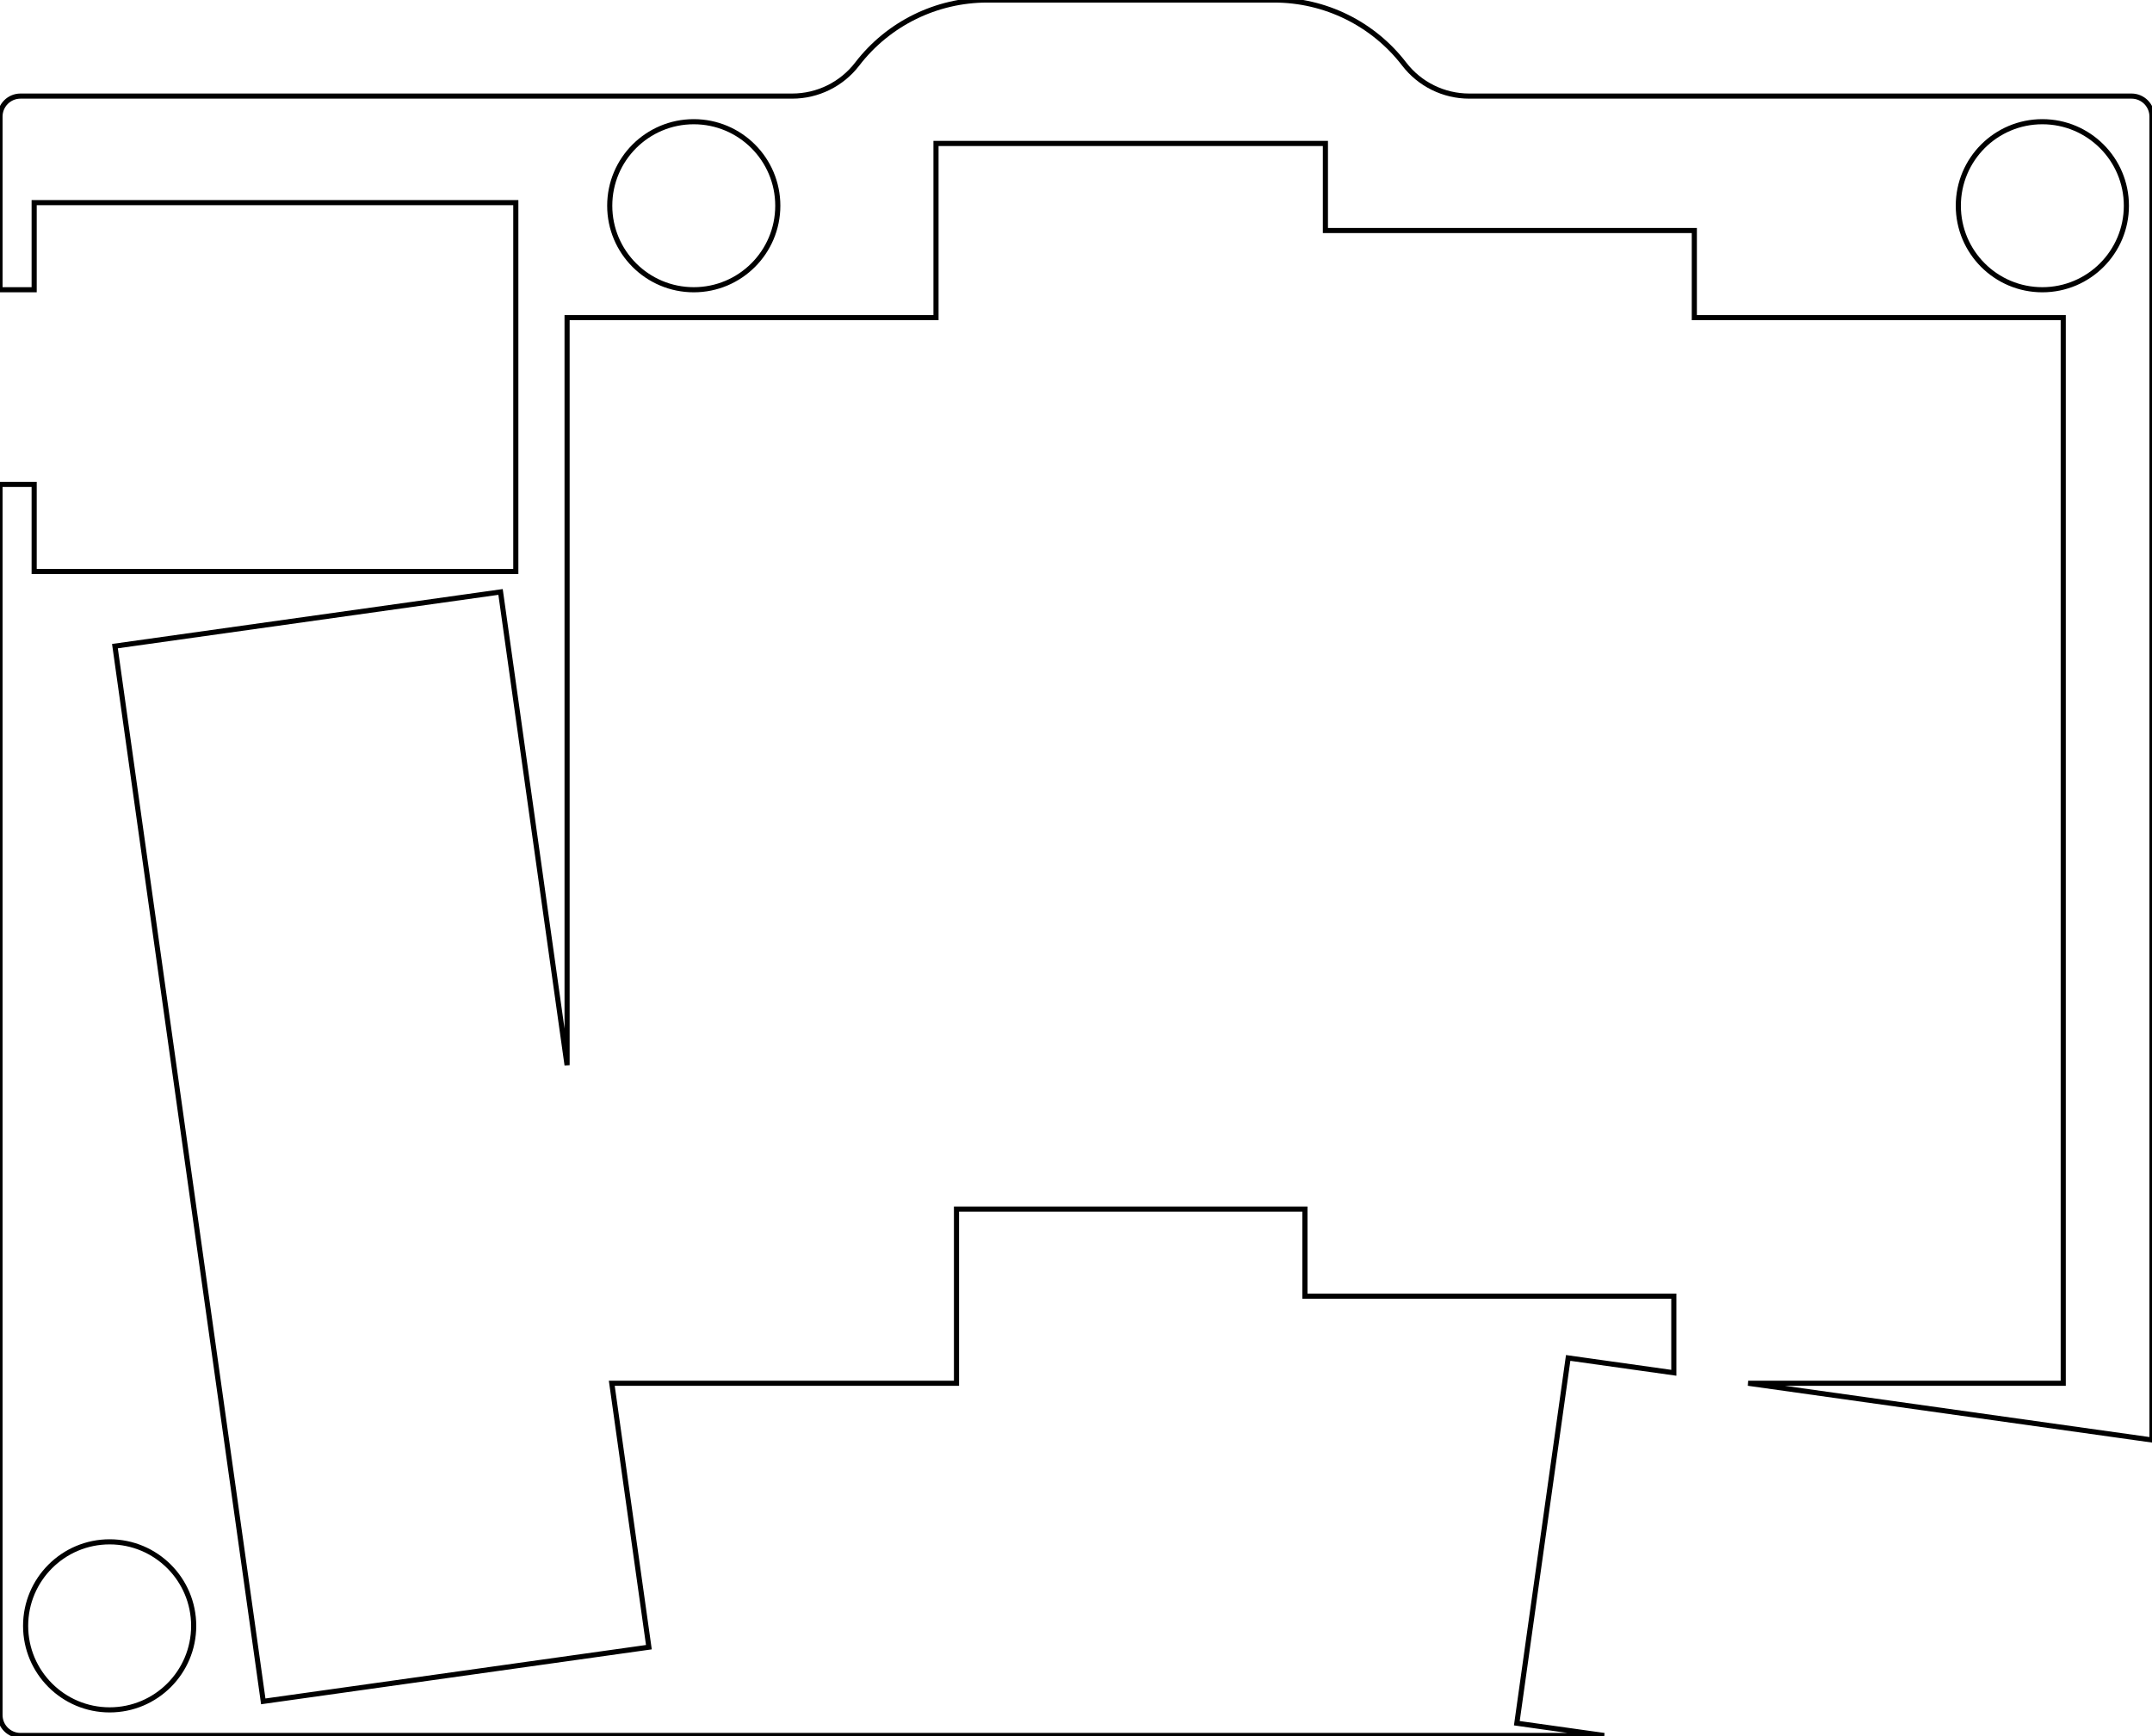
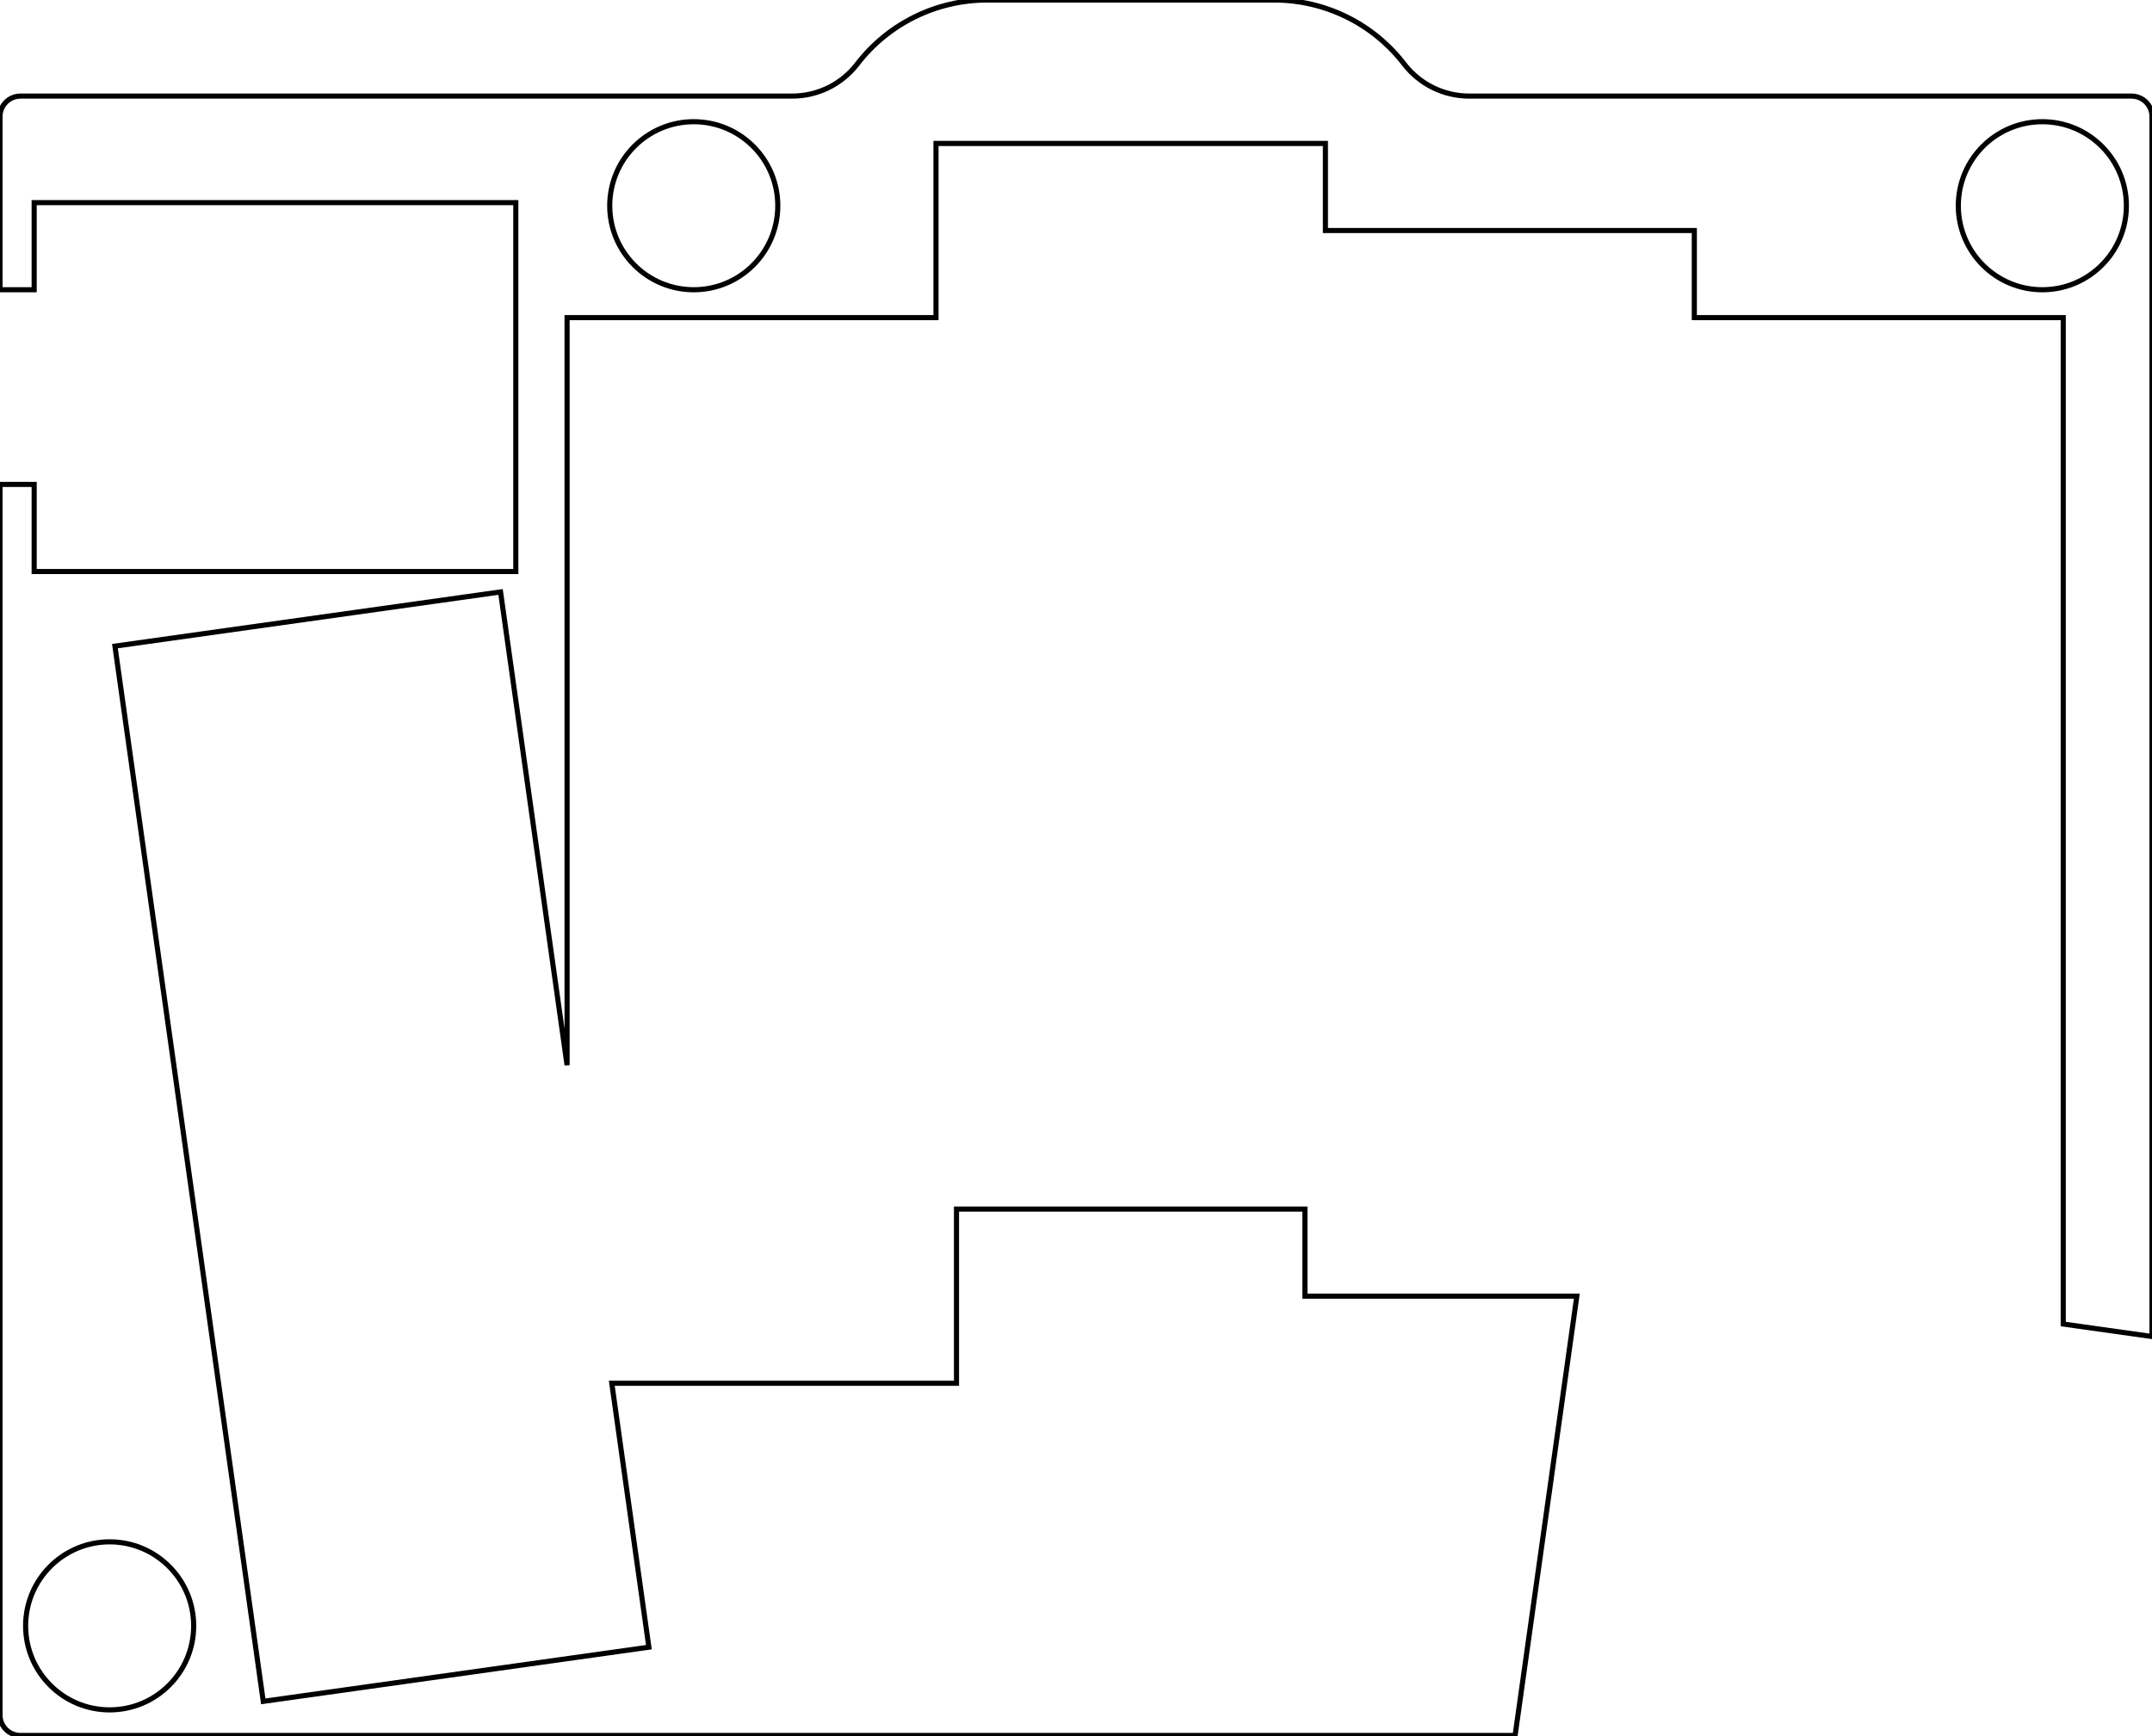
<svg xmlns="http://www.w3.org/2000/svg" width="105mm" height="84.689mm" viewBox="0 0 105 84.689">
  <g id="svgGroup" stroke-linecap="round" fill-rule="evenodd" font-size="9pt" stroke="#000" stroke-width="0.25mm" fill="none" style="stroke:#000;stroke-width:0.25mm;fill:none">
-     <path d="M 1 84.689 L 78.271 84.689 L 74.009 84.09 L 76.514 66.265 L 81.669 66.99 L 81.669 63.25 L 63.669 63.25 L 63.669 59 L 46.669 59 L 46.669 67.5 L 29.85 67.5 L 31.66 80.38 L 12.845 83.024 L 5.608 31.53 L 24.423 28.886 L 27.669 51.979 L 27.669 15.5 L 45.669 15.5 L 45.669 7 L 64.669 7 L 64.669 11.25 L 82.669 11.25 L 82.669 15.5 L 100.669 15.5 L 100.669 67.5 L 85.298 67.5 L 105 70.269 L 105 5.689 A 1 1 0 0 0 104 4.689 L 71.685 4.689 A 4 4 0 0 1 68.513 3.126 A 8 8 0 0 0 62.169 0 L 48.169 0 A 8 8 0 0 0 41.825 3.126 A 4 4 0 0 1 38.653 4.689 L 1 4.689 A 1 1 0 0 0 0 5.689 L 0 14.139 L 1.667 14.139 L 1.667 9.889 L 25.167 9.889 L 25.167 27.889 L 1.667 27.889 L 1.667 23.639 L 0 23.639 L 0 83.689 A 1 1 0 0 0 1 84.689 Z M 33.85 10.039 m -4.1 0 a 4.1 4.1 0 0 1 8.2 0 a 4.1 4.1 0 0 1 -8.2 0 z M 99.65 10.039 m -4.1 0 a 4.1 4.1 0 0 1 8.2 0 a 4.1 4.1 0 0 1 -8.2 0 z M 5.35 79.339 m -4.1 0 a 4.1 4.1 0 0 1 8.2 0 a 4.1 4.1 0 0 1 -8.2 0 z" vector-effect="non-scaling-stroke" />
+     <path d="M 1 84.689 L 73.924 84.689 L 76.937 63.25 L 63.669 63.25 L 63.669 59 L 46.669 59 L 46.669 67.5 L 29.85 67.5 L 31.66 80.38 L 12.845 83.024 L 5.608 31.53 L 24.423 28.886 L 27.669 51.979 L 27.669 15.5 L 45.669 15.5 L 45.669 7 L 64.669 7 L 64.669 11.25 L 82.669 11.25 L 82.669 15.5 L 100.669 15.5 L 100.669 64.611 L 105 65.22 L 105 5.689 A 1 1 0 0 0 104 4.689 L 71.685 4.689 A 4 4 0 0 1 68.513 3.126 A 8 8 0 0 0 62.169 0 L 48.169 0 A 8 8 0 0 0 41.825 3.126 A 4 4 0 0 1 38.653 4.689 L 1 4.689 A 1 1 0 0 0 0 5.689 L 0 14.139 L 1.667 14.139 L 1.667 9.889 L 25.167 9.889 L 25.167 27.889 L 1.667 27.889 L 1.667 23.639 L 0 23.639 L 0 83.689 A 1 1 0 0 0 1 84.689 Z M 33.85 10.039 m -4.1 0 a 4.1 4.1 0 0 1 8.2 0 a 4.1 4.1 0 0 1 -8.2 0 z M 99.65 10.039 m -4.1 0 a 4.1 4.1 0 0 1 8.2 0 a 4.1 4.1 0 0 1 -8.2 0 z M 5.35 79.339 m -4.1 0 a 4.1 4.1 0 0 1 8.2 0 a 4.1 4.1 0 0 1 -8.2 0 z" vector-effect="non-scaling-stroke" />
  </g>
</svg>
